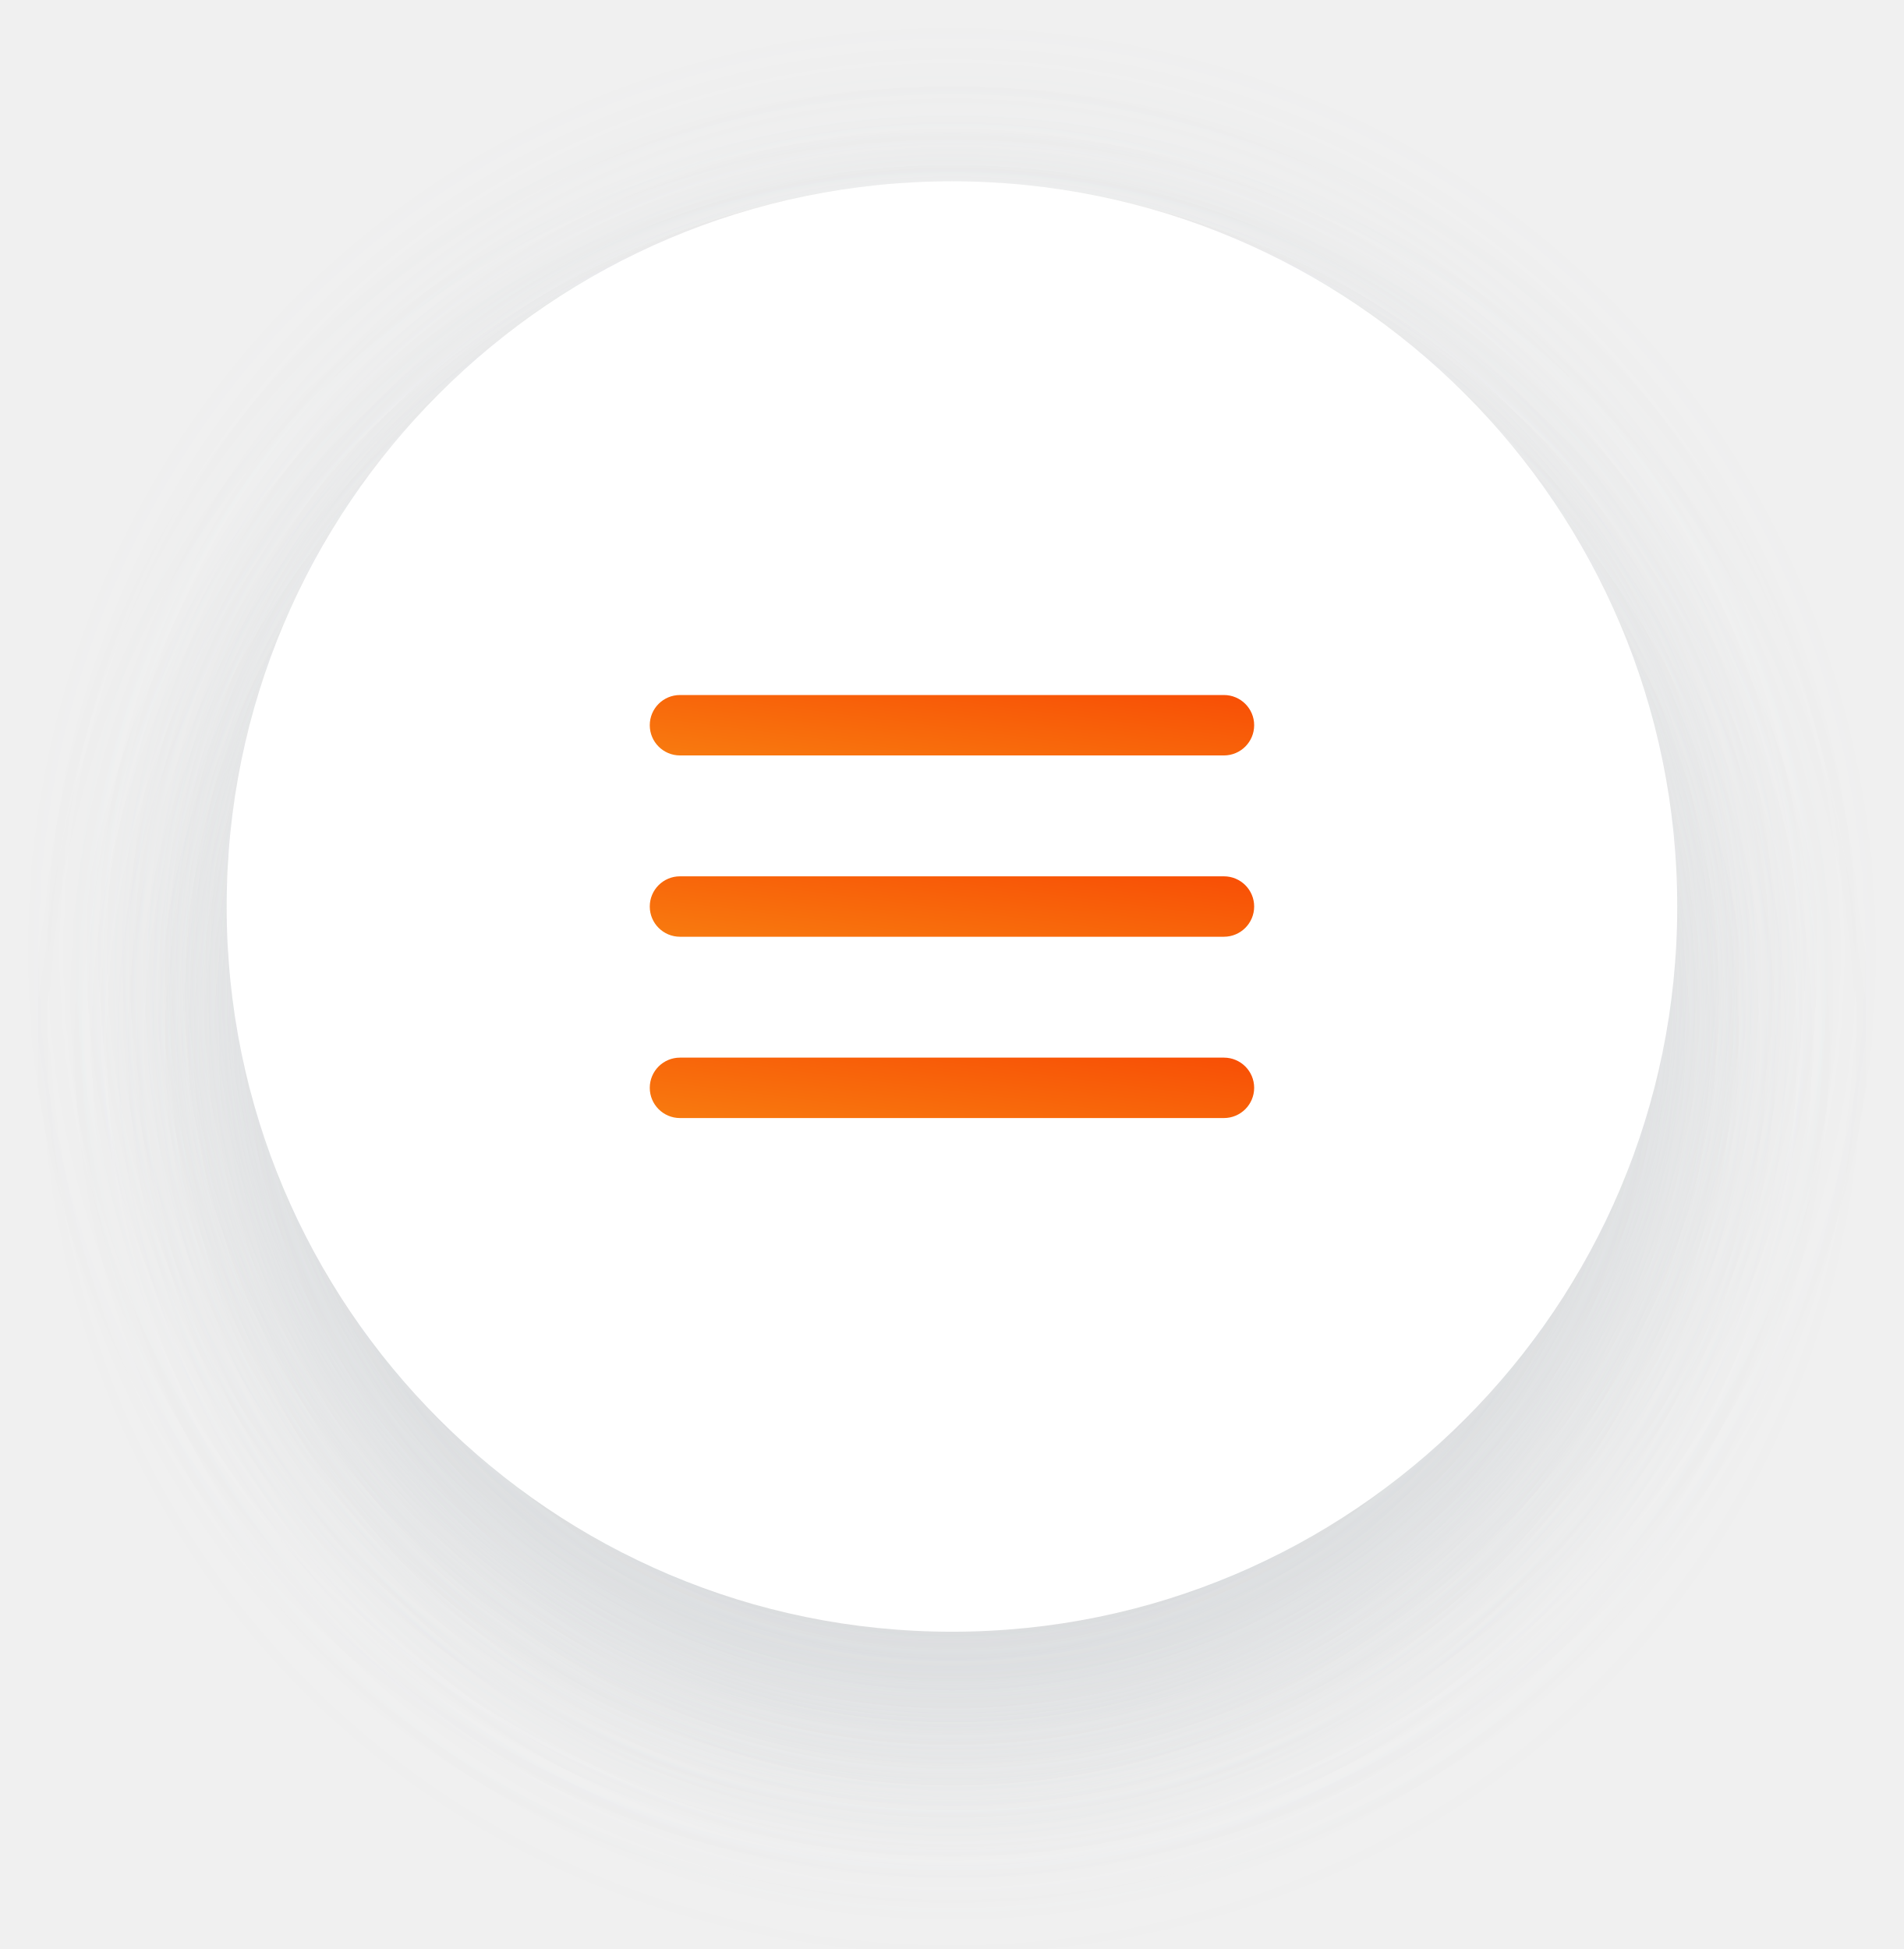
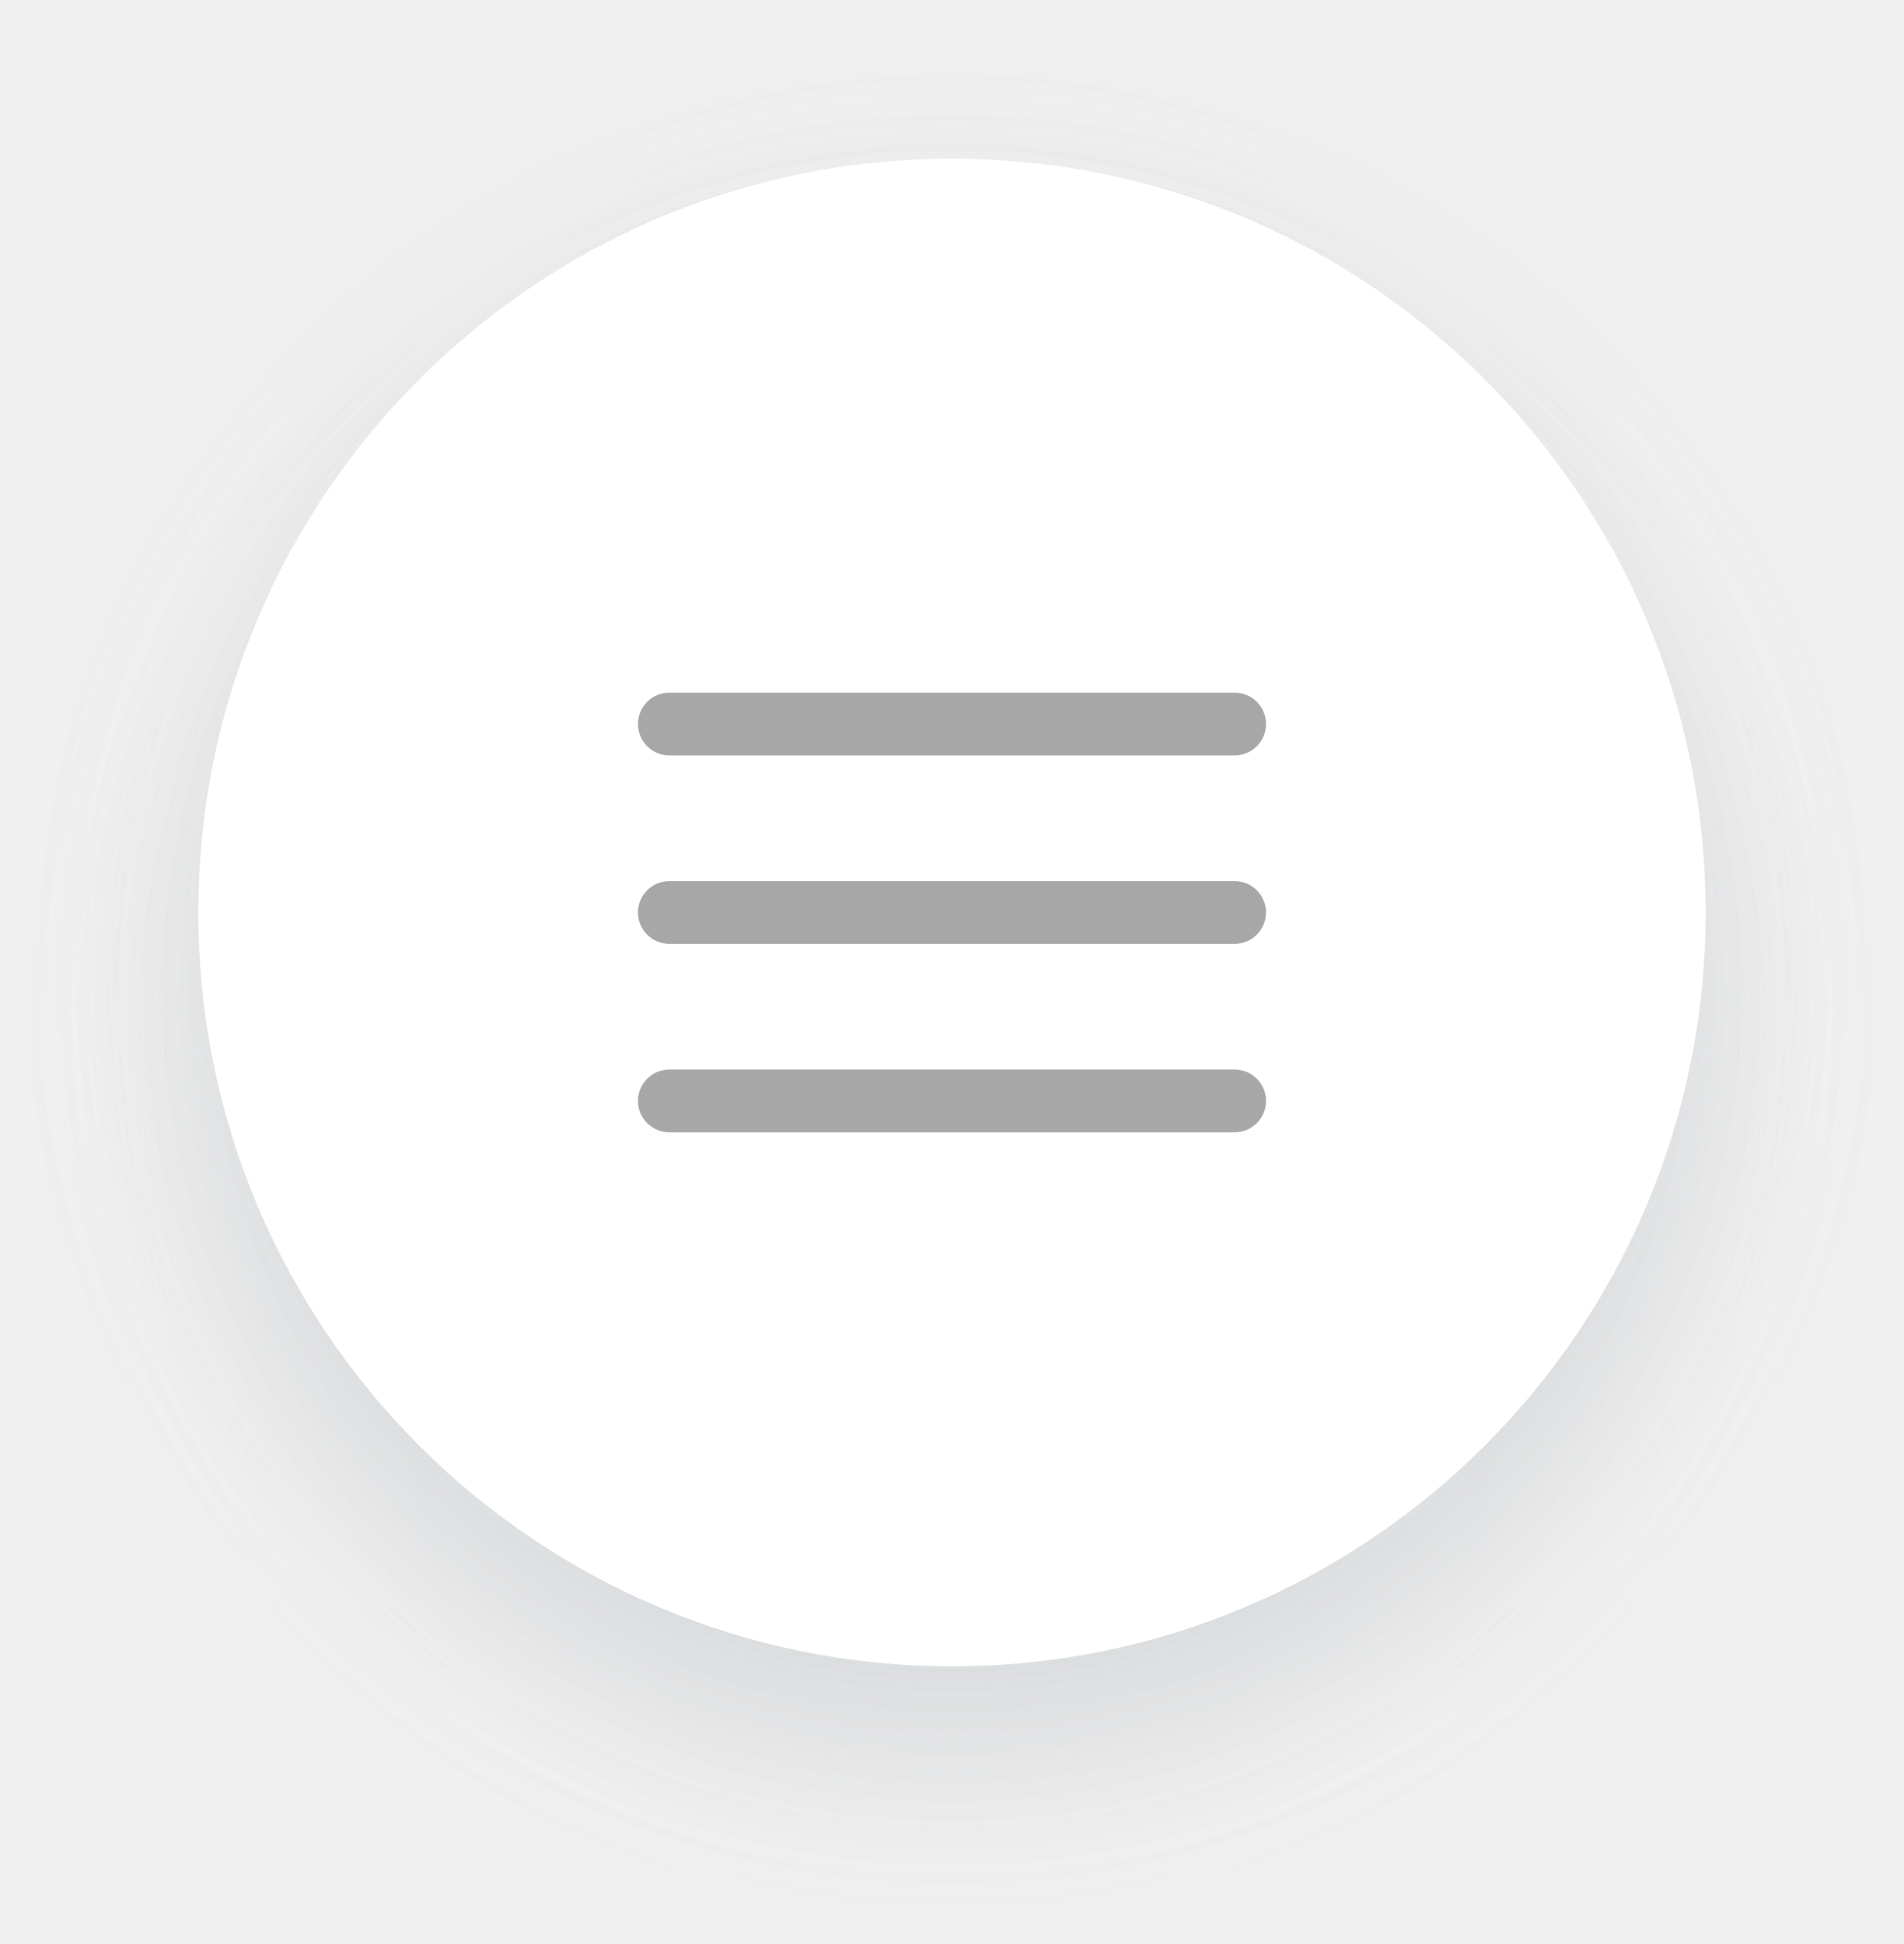
- <svg xmlns="http://www.w3.org/2000/svg" width="42" height="43" viewBox="0 0 42 43" fill="none">
-   <g filter="url(#filter0_ddd_287_86)">
-     <circle cx="21" cy="20" r="16" fill="white" />
-     <path fill-rule="evenodd" clip-rule="evenodd" d="M14.334 20C14.334 19.632 14.632 19.334 15 19.334H27C27.368 19.334 27.667 19.632 27.667 20C27.667 20.368 27.368 20.667 27 20.667H15C14.632 20.667 14.334 20.368 14.334 20Z" fill="url(#paint0_linear_287_86)" />
-     <path fill-rule="evenodd" clip-rule="evenodd" d="M14.334 16C14.334 15.632 14.632 15.334 15 15.334H27C27.368 15.334 27.667 15.632 27.667 16C27.667 16.368 27.368 16.667 27 16.667H15C14.632 16.667 14.334 16.368 14.334 16Z" fill="url(#paint1_linear_287_86)" />
-     <path fill-rule="evenodd" clip-rule="evenodd" d="M14.334 24C14.334 23.632 14.632 23.334 15 23.334H27C27.368 23.334 27.667 23.632 27.667 24C27.667 24.368 27.368 24.667 27 24.667H15C14.632 24.667 14.334 24.368 14.334 24Z" fill="url(#paint2_linear_287_86)" />
+ <svg xmlns="http://www.w3.org/2000/svg" width="48" height="49" viewBox="0 0 48 49" fill="none">
+   <g filter="url(#filter0_ddd_20209_9010)">
+     <circle cx="24" cy="23" r="19" fill="white" />
+     <path fill-rule="evenodd" clip-rule="evenodd" d="M16.083 23C16.083 22.563 16.438 22.208 16.875 22.208H31.125C31.562 22.208 31.917 22.563 31.917 23C31.917 23.437 31.562 23.792 31.125 23.792H16.875C16.438 23.792 16.083 23.437 16.083 23Z" fill="#A7A7A7" />
+     <path fill-rule="evenodd" clip-rule="evenodd" d="M16.083 18.25C16.083 17.813 16.438 17.458 16.875 17.458H31.125C31.562 17.458 31.917 17.813 31.917 18.25C31.917 18.687 31.562 19.042 31.125 19.042H16.875C16.438 19.042 16.083 18.687 16.083 18.25Z" fill="#A7A7A7" />
+     <path fill-rule="evenodd" clip-rule="evenodd" d="M16.083 27.75C16.083 27.313 16.438 26.958 16.875 26.958H31.125C31.562 26.958 31.917 27.313 31.917 27.75C31.917 28.187 31.562 28.542 31.125 28.542H16.875C16.438 28.542 16.083 28.187 16.083 27.75Z" fill="#A7A7A7" />
  </g>
  <defs>
-     <filter id="filter0_ddd_287_86" x="0" y="0" width="42" height="43" filterUnits="userSpaceOnUse" color-interpolation-filters="sRGB">
+     <filter id="filter0_ddd_20209_9010" x="0" y="0" width="48" height="49" filterUnits="userSpaceOnUse" color-interpolation-filters="sRGB">
      <feFlood flood-opacity="0" result="BackgroundImageFix" />
      <feColorMatrix in="SourceAlpha" type="matrix" values="0 0 0 0 0 0 0 0 0 0 0 0 0 0 0 0 0 0 127 0" result="hardAlpha" />
      <feOffset dy="1" />
      <feGaussianBlur stdDeviation="2.5" />
      <feColorMatrix type="matrix" values="0 0 0 0 0.748 0 0 0 0 0.768 0 0 0 0 0.787 0 0 0 0.24 0" />
-       <feBlend mode="normal" in2="BackgroundImageFix" result="effect1_dropShadow_287_86" />
+       <feBlend mode="normal" in2="BackgroundImageFix" result="effect1_dropShadow_20209_9010" />
      <feColorMatrix in="SourceAlpha" type="matrix" values="0 0 0 0 0 0 0 0 0 0 0 0 0 0 0 0 0 0 127 0" result="hardAlpha" />
      <feOffset dy="3" />
      <feGaussianBlur stdDeviation="2" />
      <feColorMatrix type="matrix" values="0 0 0 0 0.748 0 0 0 0 0.768 0 0 0 0 0.787 0 0 0 0.18 0" />
-       <feBlend mode="normal" in2="effect1_dropShadow_287_86" result="effect2_dropShadow_287_86" />
+       <feBlend mode="normal" in2="effect1_dropShadow_20209_9010" result="effect2_dropShadow_20209_9010" />
      <feColorMatrix in="SourceAlpha" type="matrix" values="0 0 0 0 0 0 0 0 0 0 0 0 0 0 0 0 0 0 127 0" result="hardAlpha" />
      <feOffset dy="2" />
      <feGaussianBlur stdDeviation="2" />
      <feColorMatrix type="matrix" values="0 0 0 0 0.748 0 0 0 0 0.768 0 0 0 0 0.787 0 0 0 0.2 0" />
-       <feBlend mode="normal" in2="effect2_dropShadow_287_86" result="effect3_dropShadow_287_86" />
-       <feBlend mode="normal" in="SourceGraphic" in2="effect3_dropShadow_287_86" result="shape" />
+       <feBlend mode="normal" in2="effect2_dropShadow_20209_9010" result="effect3_dropShadow_20209_9010" />
+       <feBlend mode="normal" in="SourceGraphic" in2="effect3_dropShadow_20209_9010" result="shape" />
    </filter>
-     <linearGradient id="paint0_linear_287_86" x1="20.76" y1="16.854" x2="19.446" y2="27.273" gradientUnits="userSpaceOnUse">
-       <stop stop-color="#F83600" />
-       <stop offset="1" stop-color="#F9D423" />
-     </linearGradient>
-     <linearGradient id="paint1_linear_287_86" x1="20.76" y1="12.854" x2="19.446" y2="23.273" gradientUnits="userSpaceOnUse">
-       <stop stop-color="#F83600" />
-       <stop offset="1" stop-color="#F9D423" />
-     </linearGradient>
-     <linearGradient id="paint2_linear_287_86" x1="20.76" y1="20.854" x2="19.446" y2="31.273" gradientUnits="userSpaceOnUse">
-       <stop stop-color="#F83600" />
-       <stop offset="1" stop-color="#F9D423" />
-     </linearGradient>
  </defs>
</svg>
